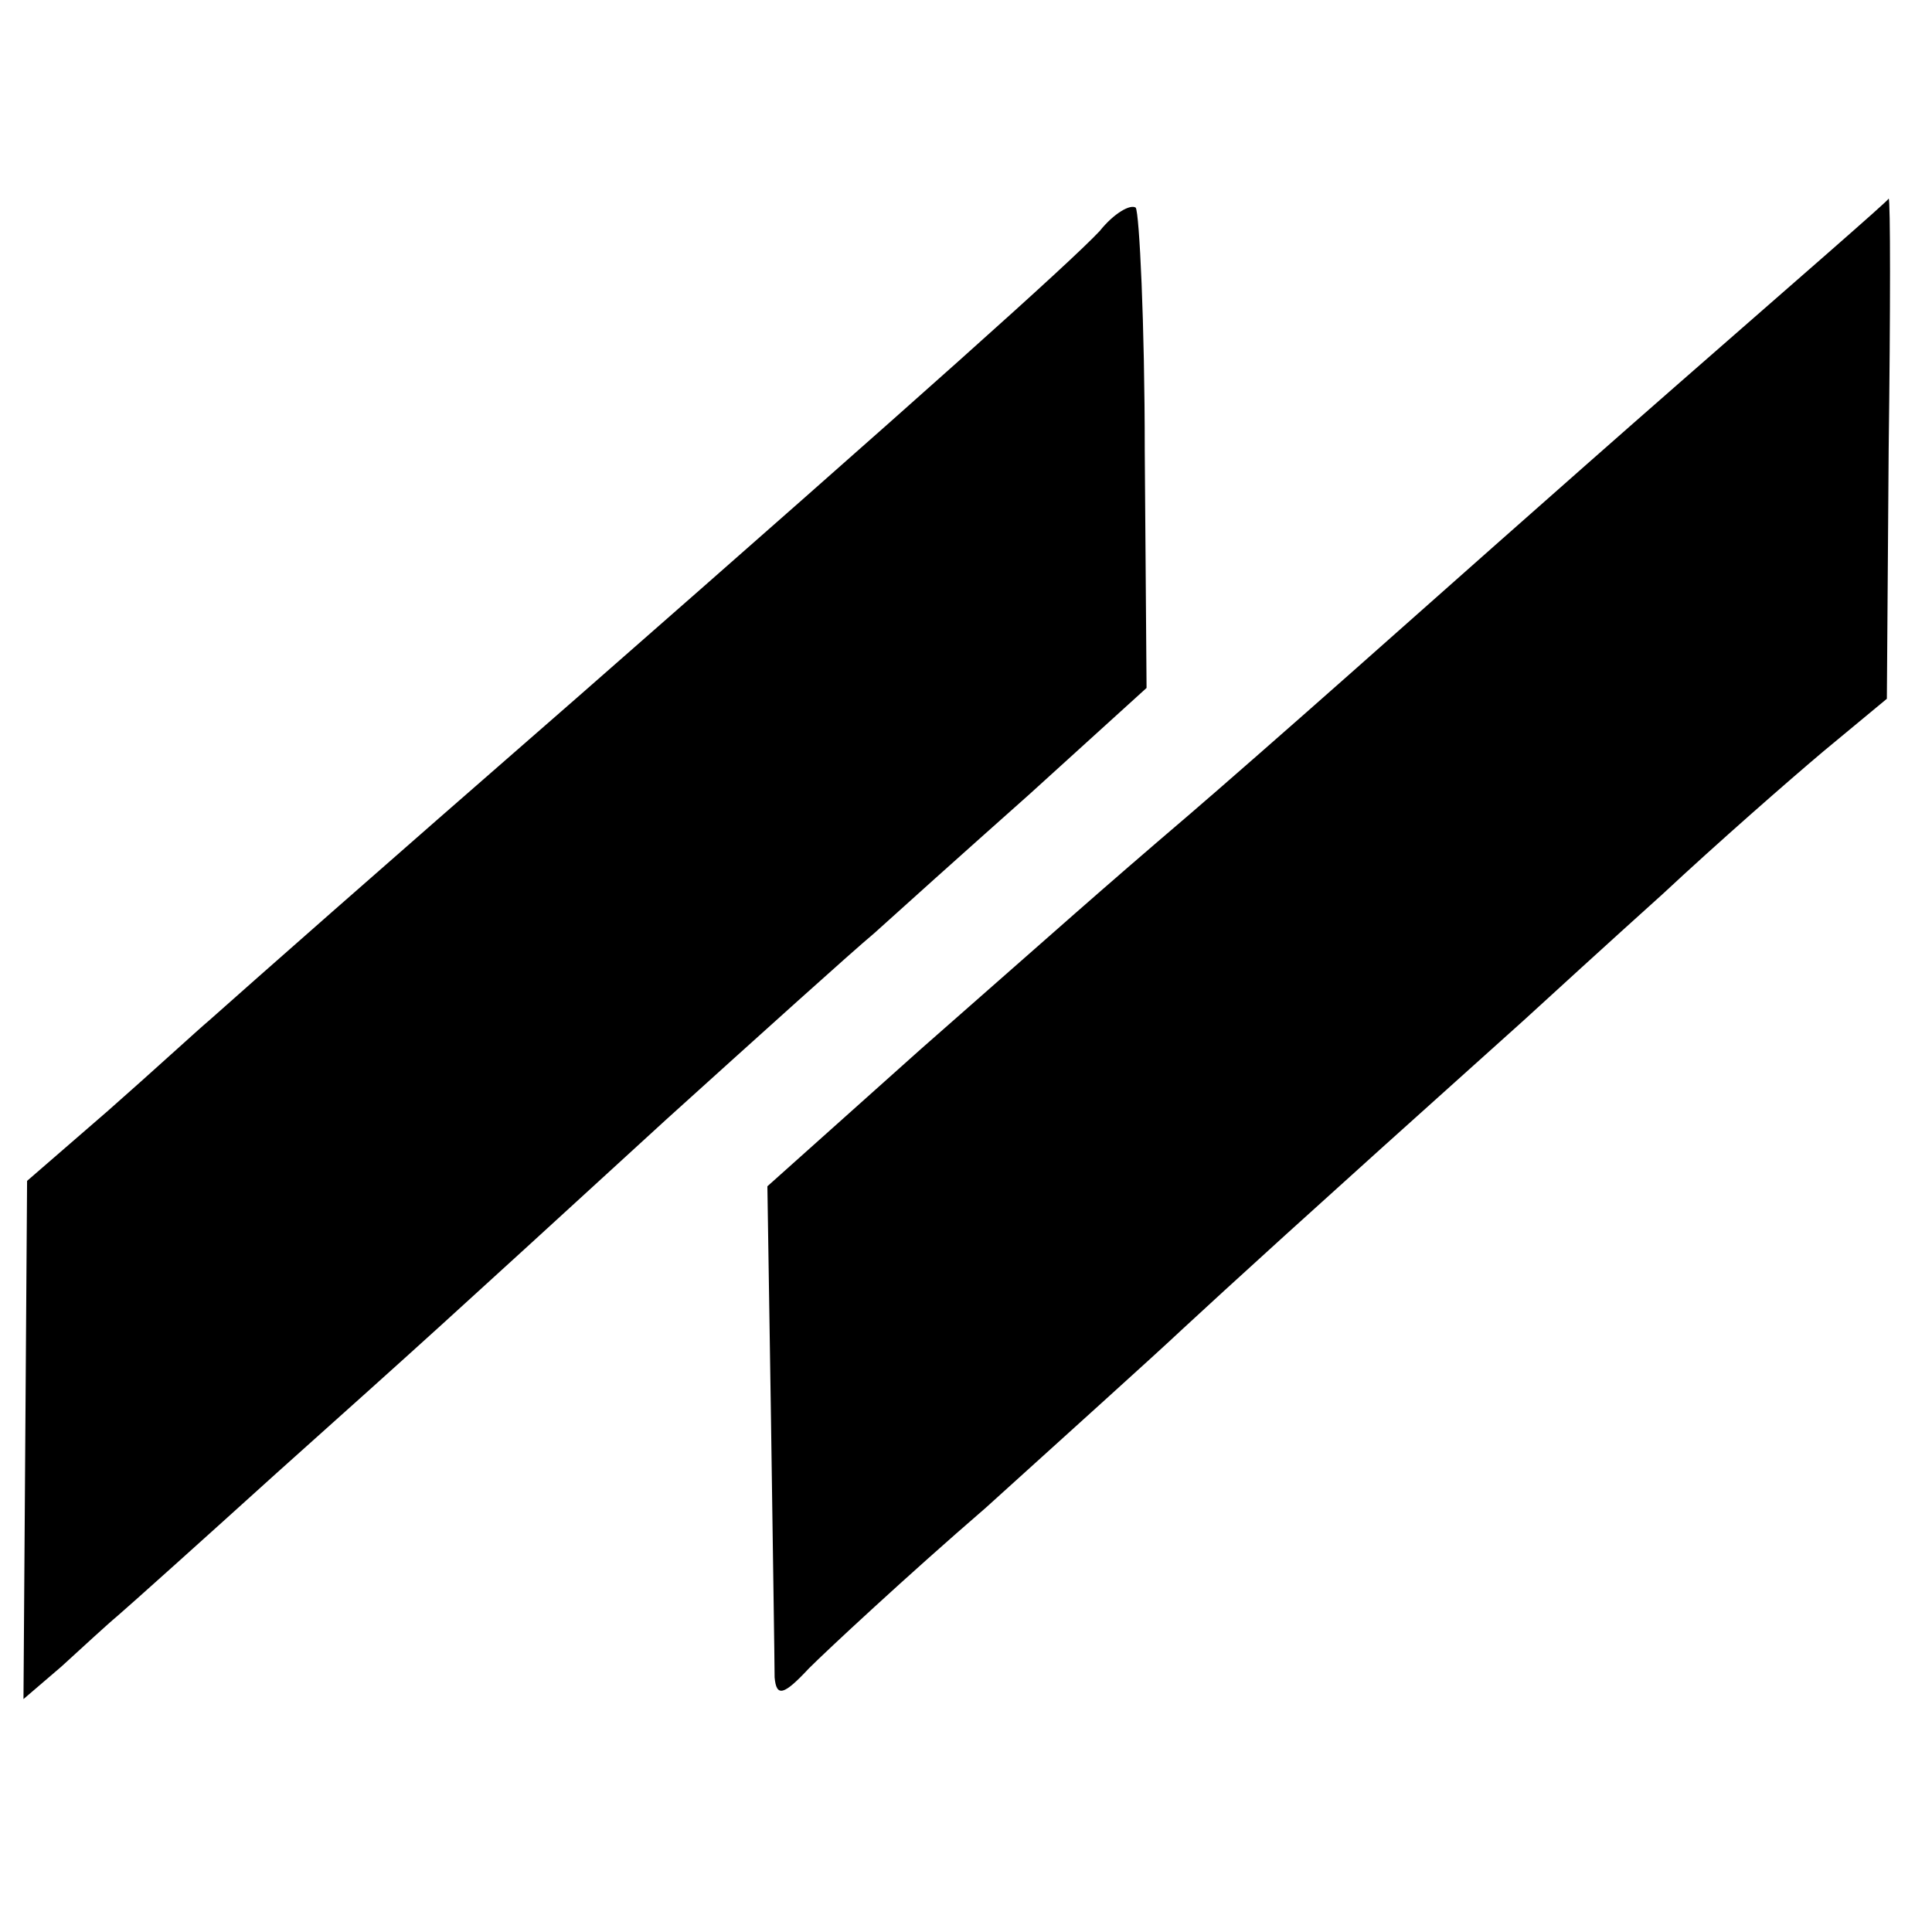
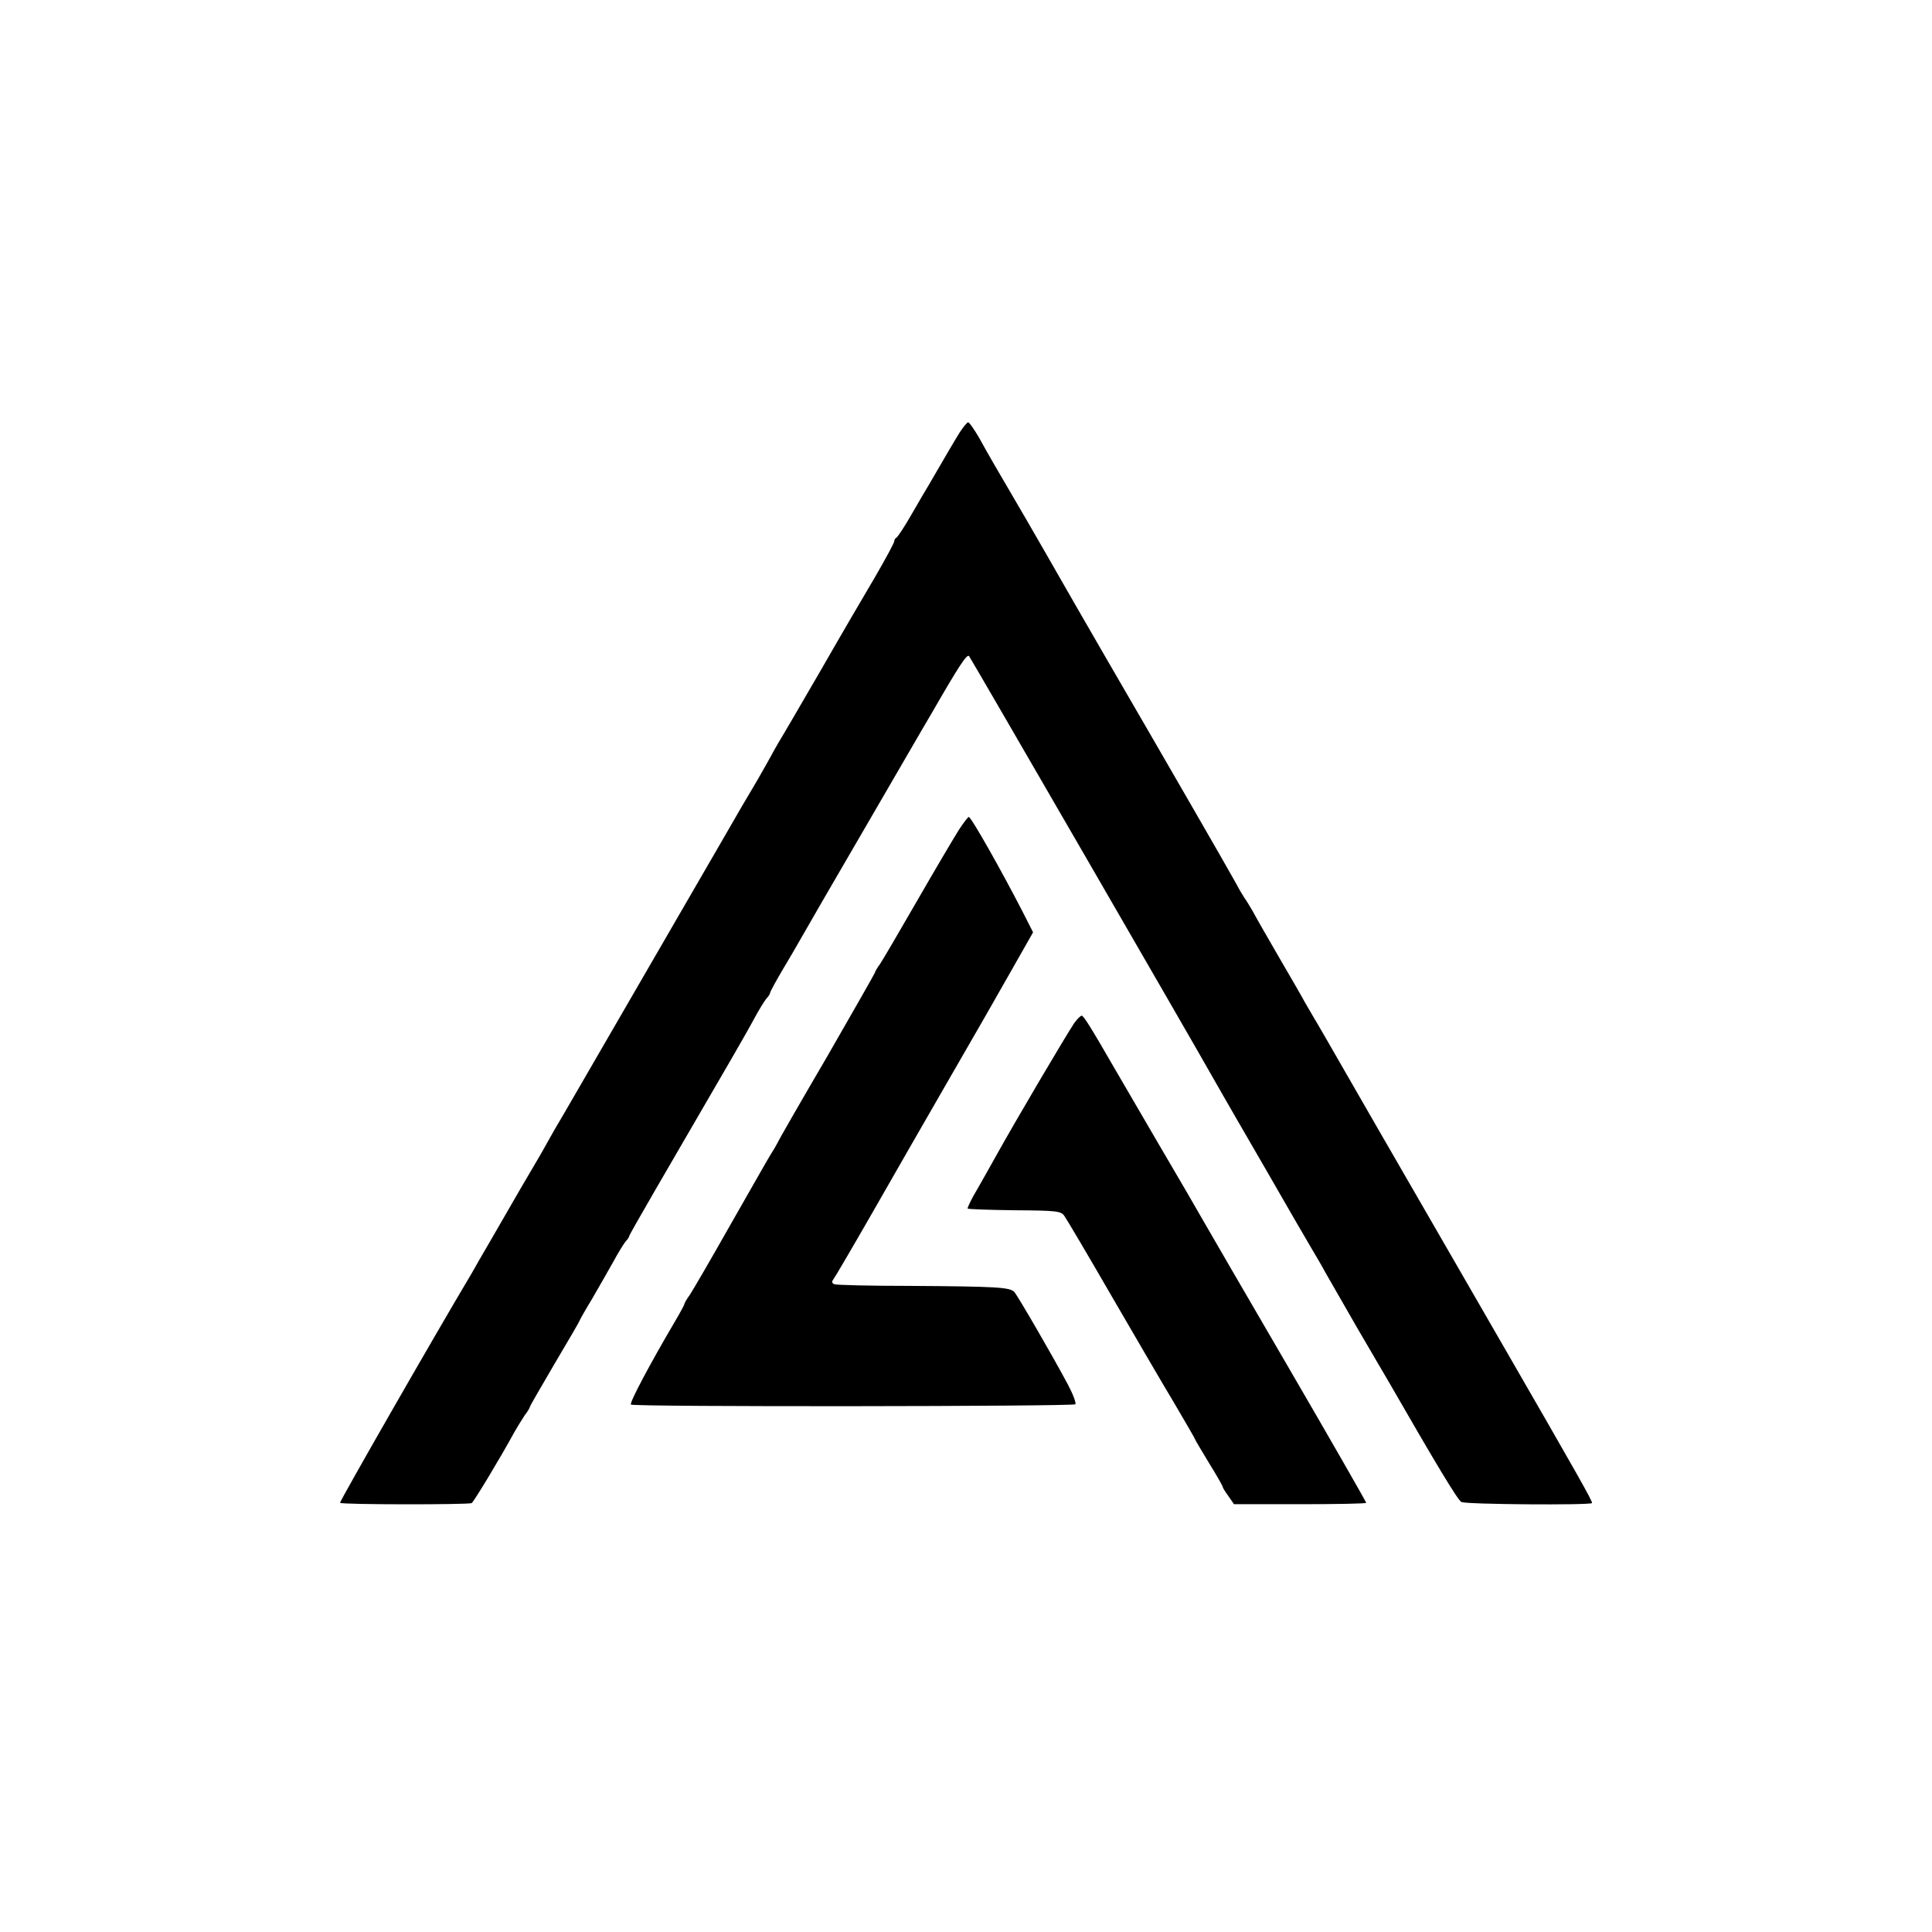
- <svg xmlns="http://www.w3.org/2000/svg" version="1.0" width="107pt" height="107pt" viewBox="0 0 107 107" preserveAspectRatio="xMidYMid meet">
-   <g transform="translate(0,107) scale(0.1,-0.1)" fill="#000000" stroke="none">
-     <path d="M609 942 c-17 -18 -95 -88 -289 -258 -117 -102 -177 -155 -204 -179 -6 -5 -31 -28 -56 -50 l-45 -39 -1 -144 -1 -143 21 18 c11 10 25 23 31 28 7 6 46 41 88 79 86 77 86 77 216 196 52 47 103 93 115 103 11 10 50 45 86 77 l65 59 -1 131 c0 71 -3 132 -5 135 -3 2 -12 -3 -20 -13z" />
-     <path d="M929 857 c-64 -56 -145 -128 -180 -159 -35 -31 -75 -66 -89 -78 -55 -47 -68 -59 -150 -131 l-85 -76 2 -129 c1 -71 2 -135 2 -143 1 -11 5 -10 19 5 10 10 54 51 98 89 43 39 92 83 109 99 26 24 63 58 189 171 12 11 47 43 77 70 30 28 70 63 89 79 l35 29 1 138 c1 77 1 139 0 139 0 -1 -53 -47 -117 -103z" />
+ <svg xmlns="http://www.w3.org/2000/svg" version="1.0" width="700pt" height="700pt" viewBox="0 0 700 700" preserveAspectRatio="xMidYMid meet">
+   <g transform="translate(0,700) scale(0.1,-0.1)" fill="#000000" stroke="none">
+     <path d="M3477 5433 c-21 -34 -41 -68 -110 -187 -10 -17 -40 -67 -65 -111 -25 -44 -50 -81 -54 -83 -4 -2 -8 -8 -8 -13 0 -6 -31 -63 -68 -127 -38 -64 -128 -218 -199 -342 -72 -124 -140 -241 -152 -260 -11 -19 -24 -42 -28 -50 -4 -8 -26 -46 -48 -85 -23 -38 -85 -144 -137 -235 -89 -154 -431 -744 -556 -960 -31 -52 -63 -108 -71 -123 -9 -16 -20 -36 -26 -46 -17 -28 -105 -179 -172 -296 -35 -60 -68 -117 -72 -125 -143 -240 -482 -832 -479 -835 7 -7 467 -7 477 -1 8 5 108 171 154 256 11 19 28 47 38 62 11 14 19 28 19 31 0 3 41 73 90 157 50 84 90 153 90 155 0 2 21 39 47 82 25 43 59 103 76 133 16 30 36 62 43 71 8 8 14 18 14 21 0 5 133 234 368 638 30 52 69 120 85 150 16 30 36 62 43 71 8 8 14 18 14 21 0 4 19 39 43 80 24 40 55 93 69 118 14 25 114 198 223 385 109 187 222 383 253 435 95 165 125 211 133 203 6 -7 820 -1414 881 -1523 11 -19 29 -51 40 -70 11 -19 81 -141 156 -270 74 -129 147 -255 162 -280 15 -25 39 -66 53 -92 15 -26 67 -117 116 -202 50 -85 99 -170 110 -188 175 -304 253 -434 266 -440 15 -9 464 -12 473 -4 4 4 -51 101 -328 581 -73 127 -141 244 -150 260 -16 28 -97 168 -228 395 -30 52 -107 185 -170 295 -63 110 -123 214 -133 230 -10 17 -24 41 -32 55 -7 14 -49 86 -92 160 -43 74 -87 151 -97 170 -11 19 -24 40 -28 45 -4 6 -19 30 -32 55 -29 53 -272 474 -473 820 -78 135 -153 265 -167 290 -14 25 -66 115 -115 200 -127 217 -139 238 -175 303 -18 31 -36 57 -40 57 -4 0 -18 -17 -31 -37z" />
+     <path d="M3474 3993 c-17 -27 -84 -140 -149 -253 -65 -113 -126 -217 -136 -232 -11 -15 -19 -29 -19 -32 0 -2 -78 -139 -173 -304 -96 -164 -177 -305 -180 -313 -4 -8 -15 -27 -26 -44 -10 -16 -75 -131 -146 -255 -70 -124 -136 -237 -146 -252 -11 -15 -19 -29 -19 -32 0 -3 -15 -31 -34 -63 -94 -160 -166 -296 -160 -302 8 -9 1601 -7 1610 1 4 4 -8 36 -26 70 -58 109 -182 322 -195 337 -17 17 -60 20 -384 22 -140 0 -261 3 -268 6 -9 4 -10 9 -4 17 5 6 70 117 144 246 74 129 194 339 267 465 73 127 138 239 144 250 6 11 47 82 90 158 l79 139 -36 71 c-76 148 -188 347 -197 347 -3 0 -19 -21 -36 -47z" />
+     <path d="M3892 3293 c-30 -45 -214 -356 -287 -488 -12 -22 -40 -71 -62 -110 -23 -38 -39 -72 -37 -74 2 -2 79 -5 170 -6 152 -1 168 -3 180 -20 8 -11 85 -141 171 -290 86 -148 189 -325 230 -393 40 -68 73 -125 73 -127 0 -2 23 -40 50 -85 28 -45 50 -84 50 -87 0 -3 9 -18 21 -34 l20 -29 240 0 c131 0 239 2 239 5 0 3 -127 225 -283 493 -156 268 -295 507 -309 532 -14 25 -87 151 -163 280 -75 129 -145 249 -155 266 -90 156 -114 194 -121 194 -4 0 -16 -12 -27 -27z" />
  </g>
</svg>
